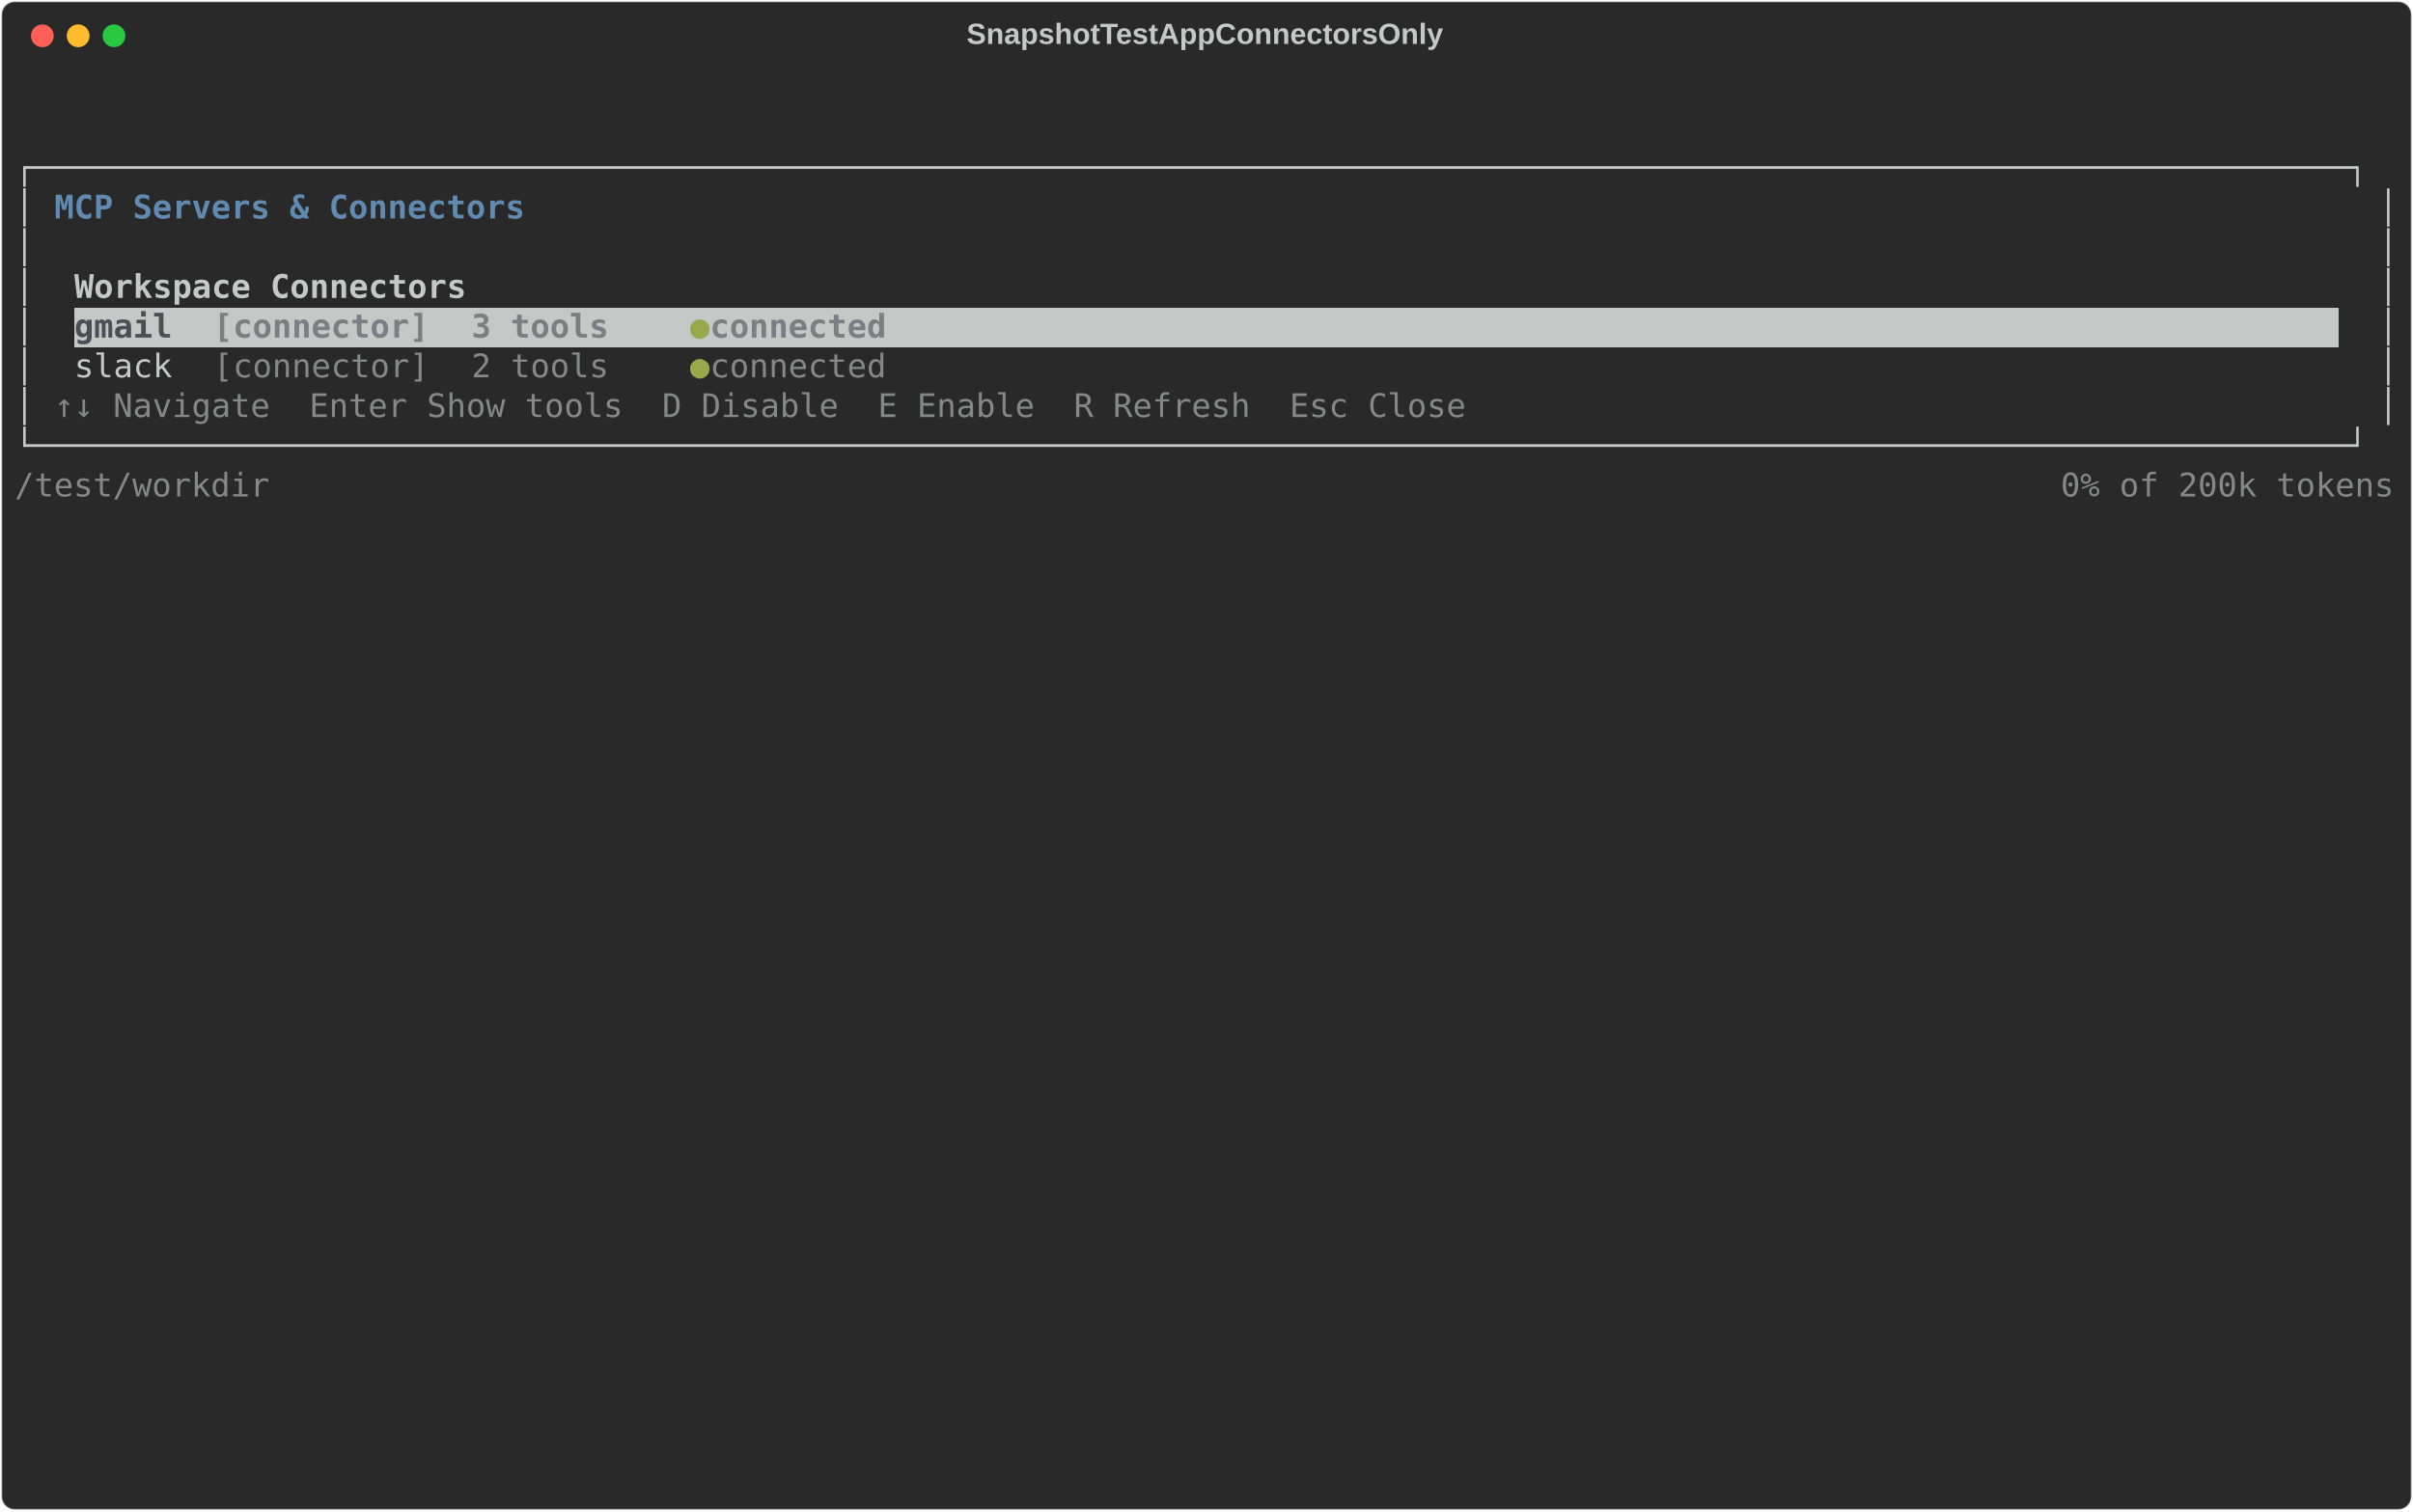
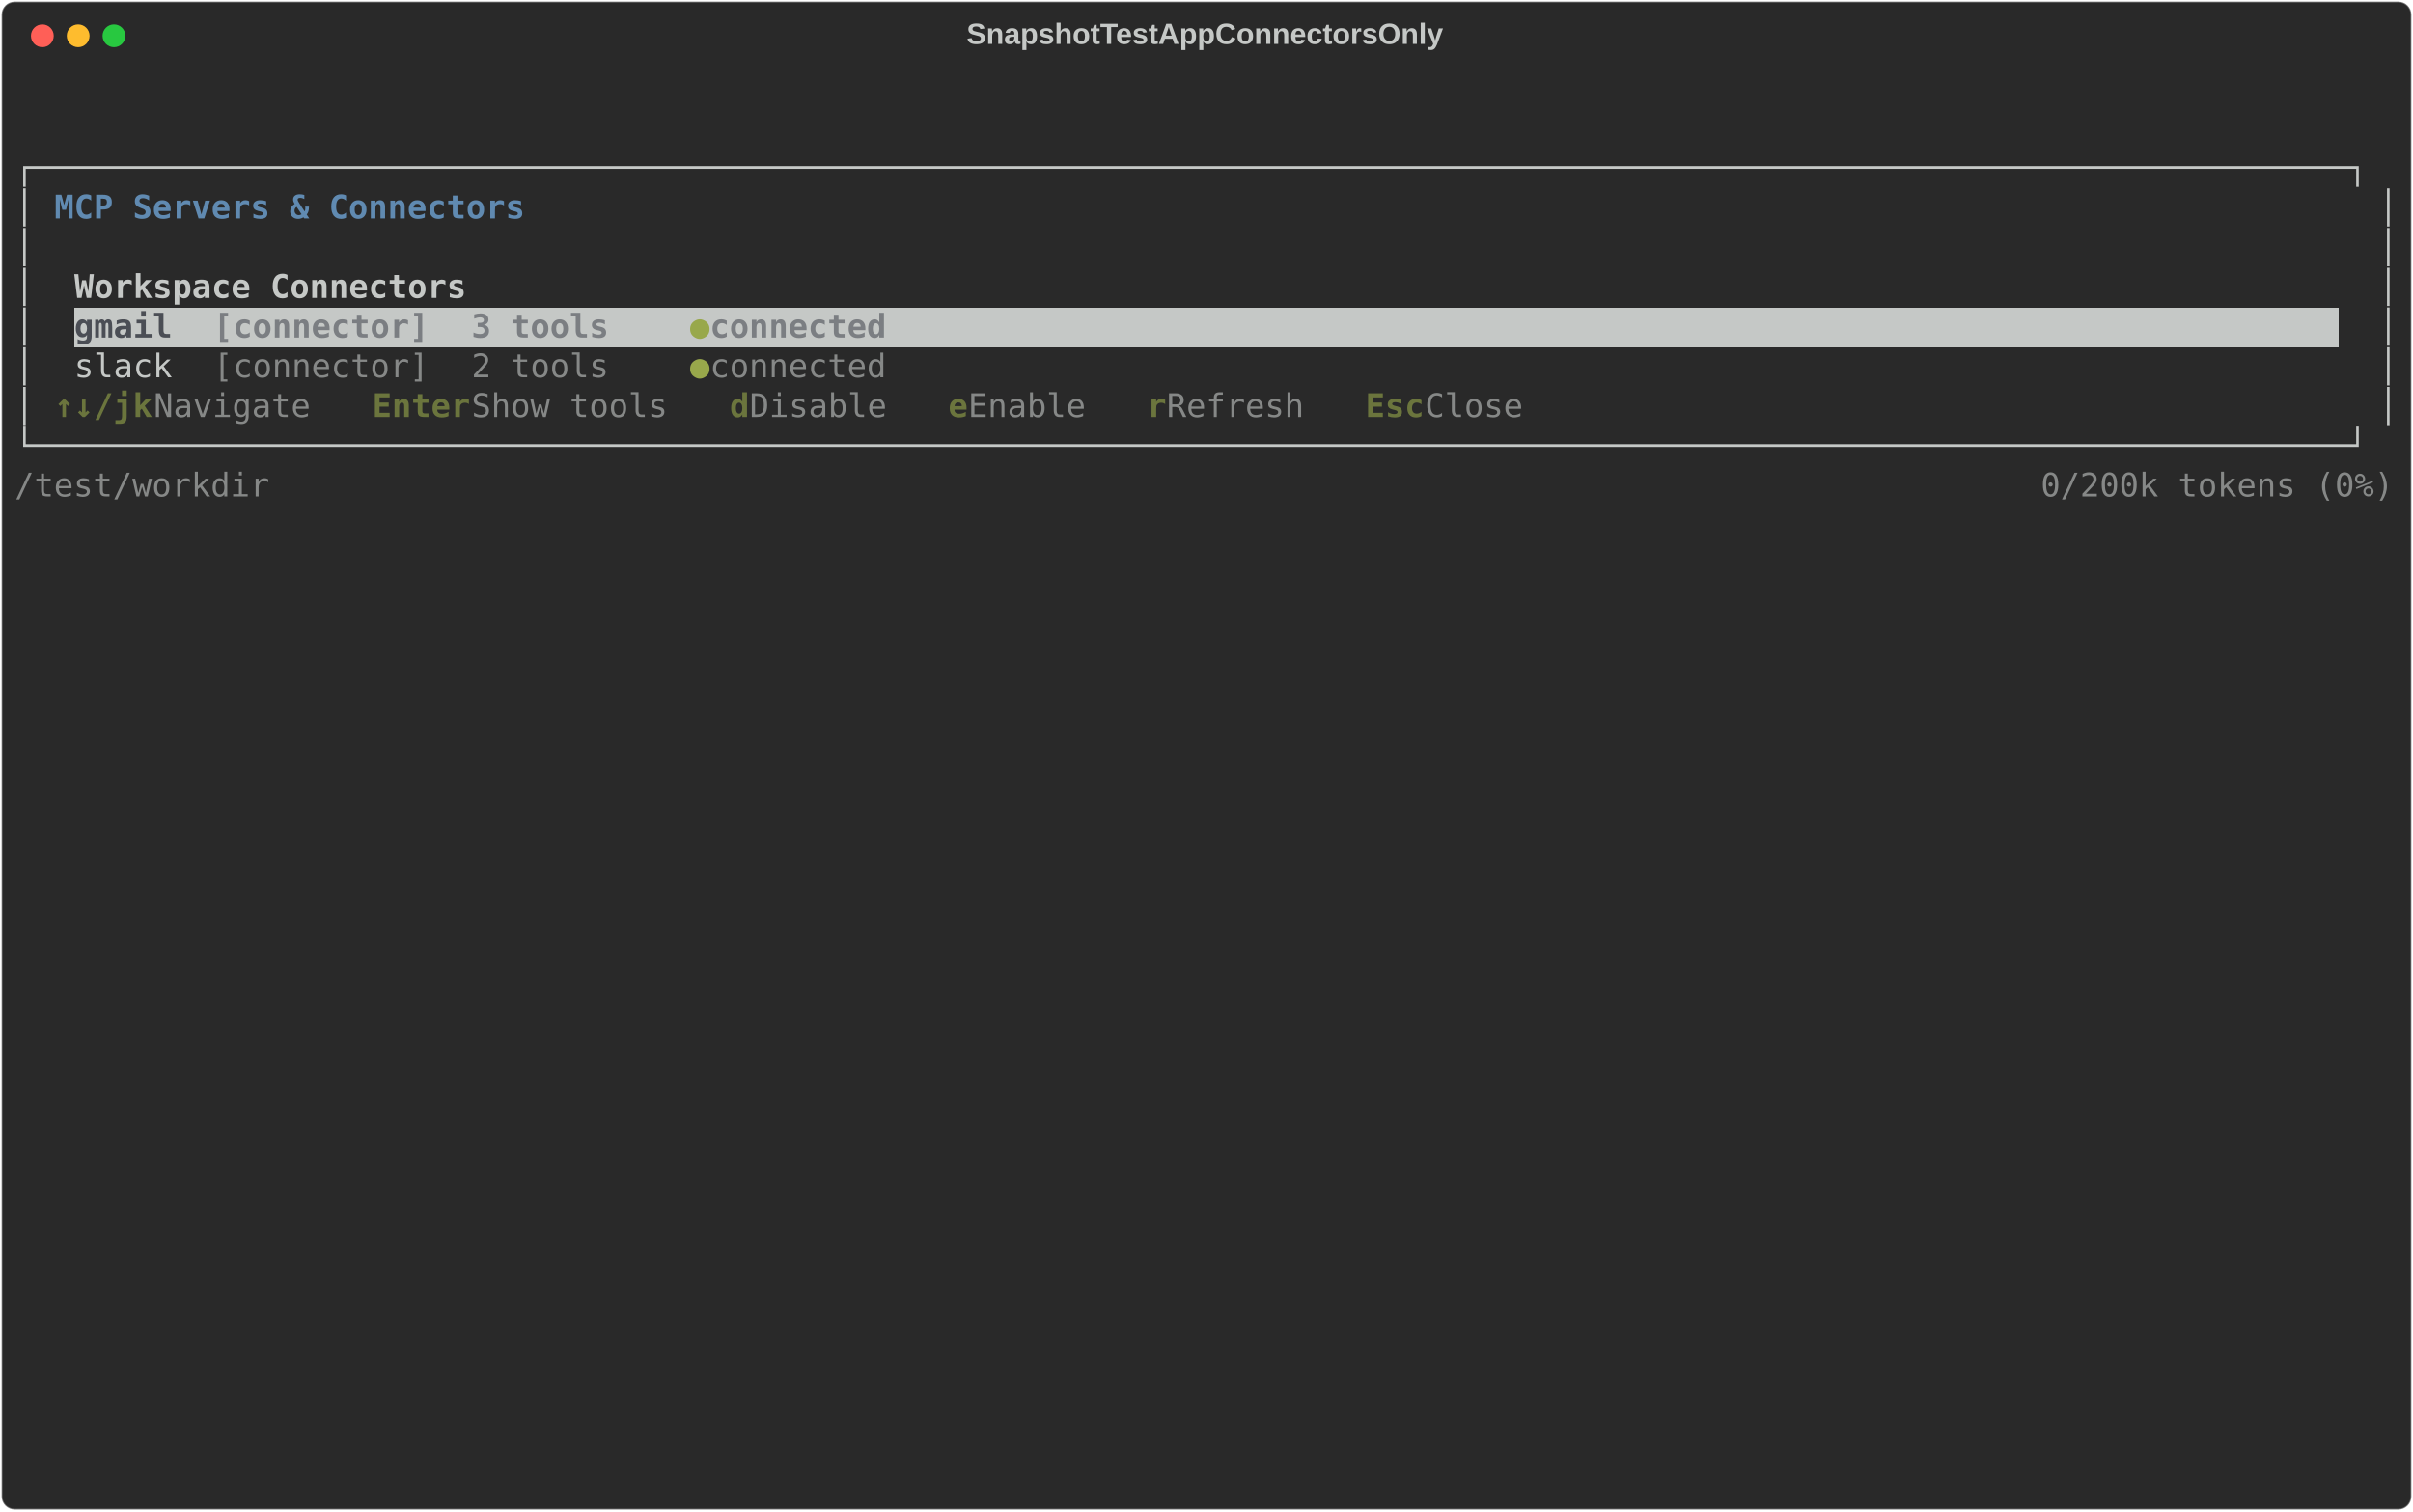
<svg xmlns="http://www.w3.org/2000/svg" class="rich-terminal" viewBox="0 0 1482 928.4">
  <style>

    @font-face {
        font-family: "Fira Code";
        src: local("FiraCode-Regular"),
                url("https://cdnjs.cloudflare.com/ajax/libs/firacode/6.2.0/woff2/FiraCode-Regular.woff2") format("woff2"),
                url("https://cdnjs.cloudflare.com/ajax/libs/firacode/6.2.0/woff/FiraCode-Regular.woff") format("woff");
        font-style: normal;
        font-weight: 400;
    }
    @font-face {
        font-family: "Fira Code";
        src: local("FiraCode-Bold"),
                url("https://cdnjs.cloudflare.com/ajax/libs/firacode/6.2.0/woff2/FiraCode-Bold.woff2") format("woff2"),
                url("https://cdnjs.cloudflare.com/ajax/libs/firacode/6.2.0/woff/FiraCode-Bold.woff") format("woff");
        font-style: bold;
        font-weight: 700;
    }

    .terminal-matrix {
        font-family: Fira Code, monospace;
        font-size: 20px;
        line-height: 24.4px;
        font-variant-east-asian: full-width;
    }

    .terminal-title {
        font-size: 18px;
        font-weight: bold;
        font-family: arial;
    }

    .terminal-r1 { fill: #c5c8c6 }
.terminal-r2 { fill: #608ab1;font-weight: bold }
.terminal-r3 { fill: #c5c8c6;font-weight: bold }
.terminal-r4 { fill: #4b4e55;font-weight: bold }
.terminal-r5 { fill: #7b7e82;font-weight: bold }
.terminal-r6 { fill: #98a84b;font-weight: bold }
.terminal-r7 { fill: #868887 }
.terminal-r8 { fill: #98a84b }
+ .terminal-r9 { fill: #6b753d;font-weight: bold }
    </style>
  <defs>
    <clipPath id="terminal-clip-terminal">
      <rect x="0" y="0" width="1463.0" height="877.4" />
    </clipPath>
    <clipPath id="terminal-line-0">
      <rect x="0" y="1.5" width="1464" height="24.65" />
    </clipPath>
    <clipPath id="terminal-line-1">
      <rect x="0" y="25.9" width="1464" height="24.65" />
    </clipPath>
    <clipPath id="terminal-line-2">
      <rect x="0" y="50.3" width="1464" height="24.65" />
    </clipPath>
    <clipPath id="terminal-line-3">
      <rect x="0" y="74.7" width="1464" height="24.65" />
    </clipPath>
    <clipPath id="terminal-line-4">
      <rect x="0" y="99.1" width="1464" height="24.65" />
    </clipPath>
    <clipPath id="terminal-line-5">
      <rect x="0" y="123.5" width="1464" height="24.65" />
    </clipPath>
    <clipPath id="terminal-line-6">
      <rect x="0" y="147.9" width="1464" height="24.65" />
    </clipPath>
    <clipPath id="terminal-line-7">
      <rect x="0" y="172.3" width="1464" height="24.65" />
    </clipPath>
    <clipPath id="terminal-line-8">
      <rect x="0" y="196.7" width="1464" height="24.65" />
    </clipPath>
    <clipPath id="terminal-line-9">
      <rect x="0" y="221.1" width="1464" height="24.65" />
    </clipPath>
    <clipPath id="terminal-line-10">
      <rect x="0" y="245.5" width="1464" height="24.65" />
    </clipPath>
    <clipPath id="terminal-line-11">
      <rect x="0" y="269.9" width="1464" height="24.65" />
    </clipPath>
    <clipPath id="terminal-line-12">
      <rect x="0" y="294.3" width="1464" height="24.65" />
    </clipPath>
    <clipPath id="terminal-line-13">
      <rect x="0" y="318.7" width="1464" height="24.65" />
    </clipPath>
    <clipPath id="terminal-line-14">
      <rect x="0" y="343.1" width="1464" height="24.65" />
    </clipPath>
    <clipPath id="terminal-line-15">
      <rect x="0" y="367.5" width="1464" height="24.65" />
    </clipPath>
    <clipPath id="terminal-line-16">
      <rect x="0" y="391.9" width="1464" height="24.65" />
    </clipPath>
    <clipPath id="terminal-line-17">
      <rect x="0" y="416.3" width="1464" height="24.65" />
    </clipPath>
    <clipPath id="terminal-line-18">
      <rect x="0" y="440.7" width="1464" height="24.65" />
    </clipPath>
    <clipPath id="terminal-line-19">
      <rect x="0" y="465.1" width="1464" height="24.65" />
    </clipPath>
    <clipPath id="terminal-line-20">
      <rect x="0" y="489.5" width="1464" height="24.65" />
    </clipPath>
    <clipPath id="terminal-line-21">
      <rect x="0" y="513.9" width="1464" height="24.65" />
    </clipPath>
    <clipPath id="terminal-line-22">
      <rect x="0" y="538.3" width="1464" height="24.65" />
    </clipPath>
    <clipPath id="terminal-line-23">
      <rect x="0" y="562.7" width="1464" height="24.65" />
    </clipPath>
    <clipPath id="terminal-line-24">
      <rect x="0" y="587.1" width="1464" height="24.65" />
    </clipPath>
    <clipPath id="terminal-line-25">
      <rect x="0" y="611.5" width="1464" height="24.65" />
    </clipPath>
    <clipPath id="terminal-line-26">
      <rect x="0" y="635.9" width="1464" height="24.65" />
    </clipPath>
    <clipPath id="terminal-line-27">
      <rect x="0" y="660.3" width="1464" height="24.65" />
    </clipPath>
    <clipPath id="terminal-line-28">
      <rect x="0" y="684.7" width="1464" height="24.65" />
    </clipPath>
    <clipPath id="terminal-line-29">
      <rect x="0" y="709.1" width="1464" height="24.65" />
    </clipPath>
    <clipPath id="terminal-line-30">
      <rect x="0" y="733.5" width="1464" height="24.65" />
    </clipPath>
    <clipPath id="terminal-line-31">
      <rect x="0" y="757.9" width="1464" height="24.65" />
    </clipPath>
    <clipPath id="terminal-line-32">
      <rect x="0" y="782.3" width="1464" height="24.65" />
    </clipPath>
    <clipPath id="terminal-line-33">
      <rect x="0" y="806.7" width="1464" height="24.65" />
    </clipPath>
    <clipPath id="terminal-line-34">
      <rect x="0" y="831.1" width="1464" height="24.65" />
    </clipPath>
  </defs>
  <rect fill="#292929" stroke="rgba(255,255,255,0.35)" stroke-width="1" x="1" y="1" width="1480" height="926.4" rx="8" />
  <text class="terminal-title" fill="#c5c8c6" text-anchor="middle" x="740" y="27">SnapshotTestAppConnectorsOnly</text>
  <g transform="translate(26,22)">
    <circle cx="0" cy="0" r="7" fill="#ff5f57" />
    <circle cx="22" cy="0" r="7" fill="#febc2e" />
    <circle cx="44" cy="0" r="7" fill="#28c840" />
  </g>
  <g transform="translate(9, 41)" clip-path="url(#terminal-clip-terminal)">
    <rect fill="#c5c8c6" x="36.6" y="147.9" width="85.4" height="24.65" shape-rendering="crispEdges" />
    <rect fill="#c5c8c6" x="122" y="147.9" width="158.6" height="24.65" shape-rendering="crispEdges" />
    <rect fill="#c5c8c6" x="280.6" y="147.9" width="109.8" height="24.65" shape-rendering="crispEdges" />
    <rect fill="#c5c8c6" x="390.4" y="147.9" width="24.4" height="24.65" shape-rendering="crispEdges" />
    <rect fill="#c5c8c6" x="414.8" y="147.9" width="12.2" height="24.65" shape-rendering="crispEdges" />
    <rect fill="#c5c8c6" x="427" y="147.9" width="122" height="24.65" shape-rendering="crispEdges" />
    <rect fill="#c5c8c6" x="549" y="147.9" width="878.4" height="24.65" shape-rendering="crispEdges" />
    <g class="terminal-matrix">
      <text class="terminal-r1" x="1464" y="20" textLength="12.2" clip-path="url(#terminal-line-0)">
</text>
      <text class="terminal-r1" x="1464" y="44.4" textLength="12.2" clip-path="url(#terminal-line-1)">
</text>
      <text class="terminal-r1" x="0" y="68.8" textLength="1464" clip-path="url(#terminal-line-2)">┌──────────────────────────────────────────────────────────────────────────────────────────────────────────────────────┐</text>
      <text class="terminal-r1" x="1464" y="68.8" textLength="12.2" clip-path="url(#terminal-line-2)">
</text>
      <text class="terminal-r1" x="0" y="93.2" textLength="12.2" clip-path="url(#terminal-line-3)">│</text>
      <text class="terminal-r2" x="24.4" y="93.2" textLength="292.8" clip-path="url(#terminal-line-3)">MCP Servers &amp; Connectors</text>
      <text class="terminal-r1" x="1451.8" y="93.2" textLength="12.2" clip-path="url(#terminal-line-3)">│</text>
      <text class="terminal-r1" x="1464" y="93.2" textLength="12.2" clip-path="url(#terminal-line-3)">
</text>
      <text class="terminal-r1" x="0" y="117.6" textLength="12.2" clip-path="url(#terminal-line-4)">│</text>
      <text class="terminal-r1" x="1451.8" y="117.6" textLength="12.2" clip-path="url(#terminal-line-4)">│</text>
      <text class="terminal-r1" x="1464" y="117.6" textLength="12.2" clip-path="url(#terminal-line-4)">
</text>
      <text class="terminal-r1" x="0" y="142" textLength="12.2" clip-path="url(#terminal-line-5)">│</text>
      <text class="terminal-r3" x="36.6" y="142" textLength="244" clip-path="url(#terminal-line-5)">Workspace Connectors</text>
      <text class="terminal-r1" x="1451.8" y="142" textLength="12.2" clip-path="url(#terminal-line-5)">│</text>
      <text class="terminal-r1" x="1464" y="142" textLength="12.2" clip-path="url(#terminal-line-5)">
</text>
      <text class="terminal-r1" x="0" y="166.4" textLength="12.2" clip-path="url(#terminal-line-6)">│</text>
      <text class="terminal-r4" x="36.6" y="166.4" textLength="85.4" clip-path="url(#terminal-line-6)">  gmail</text>
      <text class="terminal-r5" x="122" y="166.4" textLength="158.6" clip-path="url(#terminal-line-6)">  [connector]</text>
      <text class="terminal-r5" x="280.6" y="166.4" textLength="109.8" clip-path="url(#terminal-line-6)">  3 tools</text>
      <text class="terminal-r6" x="414.8" y="166.4" textLength="12.2" clip-path="url(#terminal-line-6)">●</text>
      <text class="terminal-r5" x="427" y="166.4" textLength="122" clip-path="url(#terminal-line-6)"> connected</text>
      <text class="terminal-r1" x="1451.8" y="166.4" textLength="12.2" clip-path="url(#terminal-line-6)">│</text>
      <text class="terminal-r1" x="1464" y="166.4" textLength="12.2" clip-path="url(#terminal-line-6)">
</text>
      <text class="terminal-r1" x="0" y="190.8" textLength="12.2" clip-path="url(#terminal-line-7)">│</text>
      <text class="terminal-r1" x="36.6" y="190.8" textLength="85.4" clip-path="url(#terminal-line-7)">  slack</text>
      <text class="terminal-r7" x="122" y="190.8" textLength="158.6" clip-path="url(#terminal-line-7)">  [connector]</text>
      <text class="terminal-r7" x="280.6" y="190.8" textLength="109.8" clip-path="url(#terminal-line-7)">  2 tools</text>
      <text class="terminal-r8" x="414.8" y="190.8" textLength="12.2" clip-path="url(#terminal-line-7)">●</text>
      <text class="terminal-r7" x="427" y="190.8" textLength="122" clip-path="url(#terminal-line-7)"> connected</text>
      <text class="terminal-r1" x="1451.8" y="190.8" textLength="12.2" clip-path="url(#terminal-line-7)">│</text>
      <text class="terminal-r1" x="1464" y="190.8" textLength="12.2" clip-path="url(#terminal-line-7)">
</text>
      <text class="terminal-r1" x="0" y="215.2" textLength="12.2" clip-path="url(#terminal-line-8)">│</text>
-       <text class="terminal-r7" x="24.4" y="215.2" textLength="878.4" clip-path="url(#terminal-line-8)">↑↓ Navigate  Enter Show tools  D Disable  E Enable  R Refresh  Esc Close</text>
+       <text class="terminal-r9" x="24.4" y="215.2" textLength="61" clip-path="url(#terminal-line-8)">↑↓/jk</text>
+       <text class="terminal-r7" x="85.4" y="215.2" textLength="134.2" clip-path="url(#terminal-line-8)"> Navigate  </text>
+       <text class="terminal-r9" x="219.6" y="215.2" textLength="61" clip-path="url(#terminal-line-8)">Enter</text>
+       <text class="terminal-r7" x="280.6" y="215.2" textLength="158.6" clip-path="url(#terminal-line-8)"> Show tools  </text>
+       <text class="terminal-r9" x="439.2" y="215.2" textLength="12.2" clip-path="url(#terminal-line-8)">d</text>
+       <text class="terminal-r7" x="451.4" y="215.2" textLength="122" clip-path="url(#terminal-line-8)"> Disable  </text>
+       <text class="terminal-r9" x="573.4" y="215.2" textLength="12.2" clip-path="url(#terminal-line-8)">e</text>
+       <text class="terminal-r7" x="585.6" y="215.2" textLength="109.8" clip-path="url(#terminal-line-8)"> Enable  </text>
+       <text class="terminal-r9" x="695.4" y="215.2" textLength="12.2" clip-path="url(#terminal-line-8)">r</text>
+       <text class="terminal-r7" x="707.6" y="215.2" textLength="122" clip-path="url(#terminal-line-8)"> Refresh  </text>
+       <text class="terminal-r9" x="829.6" y="215.2" textLength="36.6" clip-path="url(#terminal-line-8)">Esc</text>
+       <text class="terminal-r7" x="866.2" y="215.2" textLength="73.2" clip-path="url(#terminal-line-8)"> Close</text>
      <text class="terminal-r1" x="1451.8" y="215.2" textLength="12.2" clip-path="url(#terminal-line-8)">│</text>
      <text class="terminal-r1" x="1464" y="215.2" textLength="12.2" clip-path="url(#terminal-line-8)">
</text>
      <text class="terminal-r1" x="0" y="239.6" textLength="1464" clip-path="url(#terminal-line-9)">└──────────────────────────────────────────────────────────────────────────────────────────────────────────────────────┘</text>
      <text class="terminal-r1" x="1464" y="239.6" textLength="12.2" clip-path="url(#terminal-line-9)">
</text>
      <text class="terminal-r7" x="0" y="264" textLength="158.6" clip-path="url(#terminal-line-10)">/test/workdir</text>
-       <text class="terminal-r7" x="1256.6" y="264" textLength="207.4" clip-path="url(#terminal-line-10)">0% of 200k tokens</text>
+       <text class="terminal-r7" x="1244.4" y="264" textLength="219.6" clip-path="url(#terminal-line-10)">0/200k tokens (0%)</text>
      <text class="terminal-r1" x="1464" y="264" textLength="12.2" clip-path="url(#terminal-line-10)">
</text>
      <text class="terminal-r1" x="1464" y="288.4" textLength="12.2" clip-path="url(#terminal-line-11)">
</text>
      <text class="terminal-r1" x="1464" y="312.8" textLength="12.2" clip-path="url(#terminal-line-12)">
</text>
      <text class="terminal-r1" x="1464" y="337.2" textLength="12.2" clip-path="url(#terminal-line-13)">
</text>
      <text class="terminal-r1" x="1464" y="361.6" textLength="12.2" clip-path="url(#terminal-line-14)">
</text>
      <text class="terminal-r1" x="1464" y="386" textLength="12.2" clip-path="url(#terminal-line-15)">
</text>
      <text class="terminal-r1" x="1464" y="410.4" textLength="12.2" clip-path="url(#terminal-line-16)">
</text>
      <text class="terminal-r1" x="1464" y="434.8" textLength="12.2" clip-path="url(#terminal-line-17)">
</text>
      <text class="terminal-r1" x="1464" y="459.2" textLength="12.2" clip-path="url(#terminal-line-18)">
</text>
      <text class="terminal-r1" x="1464" y="483.6" textLength="12.2" clip-path="url(#terminal-line-19)">
</text>
      <text class="terminal-r1" x="1464" y="508" textLength="12.2" clip-path="url(#terminal-line-20)">
</text>
      <text class="terminal-r1" x="1464" y="532.4" textLength="12.2" clip-path="url(#terminal-line-21)">
</text>
      <text class="terminal-r1" x="1464" y="556.8" textLength="12.2" clip-path="url(#terminal-line-22)">
</text>
      <text class="terminal-r1" x="1464" y="581.2" textLength="12.2" clip-path="url(#terminal-line-23)">
</text>
      <text class="terminal-r1" x="1464" y="605.6" textLength="12.2" clip-path="url(#terminal-line-24)">
</text>
      <text class="terminal-r1" x="1464" y="630" textLength="12.2" clip-path="url(#terminal-line-25)">
</text>
      <text class="terminal-r1" x="1464" y="654.4" textLength="12.2" clip-path="url(#terminal-line-26)">
</text>
      <text class="terminal-r1" x="1464" y="678.8" textLength="12.2" clip-path="url(#terminal-line-27)">
</text>
      <text class="terminal-r1" x="1464" y="703.2" textLength="12.2" clip-path="url(#terminal-line-28)">
</text>
      <text class="terminal-r1" x="1464" y="727.6" textLength="12.2" clip-path="url(#terminal-line-29)">
</text>
      <text class="terminal-r1" x="1464" y="752" textLength="12.2" clip-path="url(#terminal-line-30)">
</text>
      <text class="terminal-r1" x="1464" y="776.4" textLength="12.2" clip-path="url(#terminal-line-31)">
</text>
      <text class="terminal-r1" x="1464" y="800.8" textLength="12.2" clip-path="url(#terminal-line-32)">
</text>
      <text class="terminal-r1" x="1464" y="825.2" textLength="12.2" clip-path="url(#terminal-line-33)">
</text>
      <text class="terminal-r1" x="1464" y="849.6" textLength="12.2" clip-path="url(#terminal-line-34)">
</text>
    </g>
  </g>
</svg>
